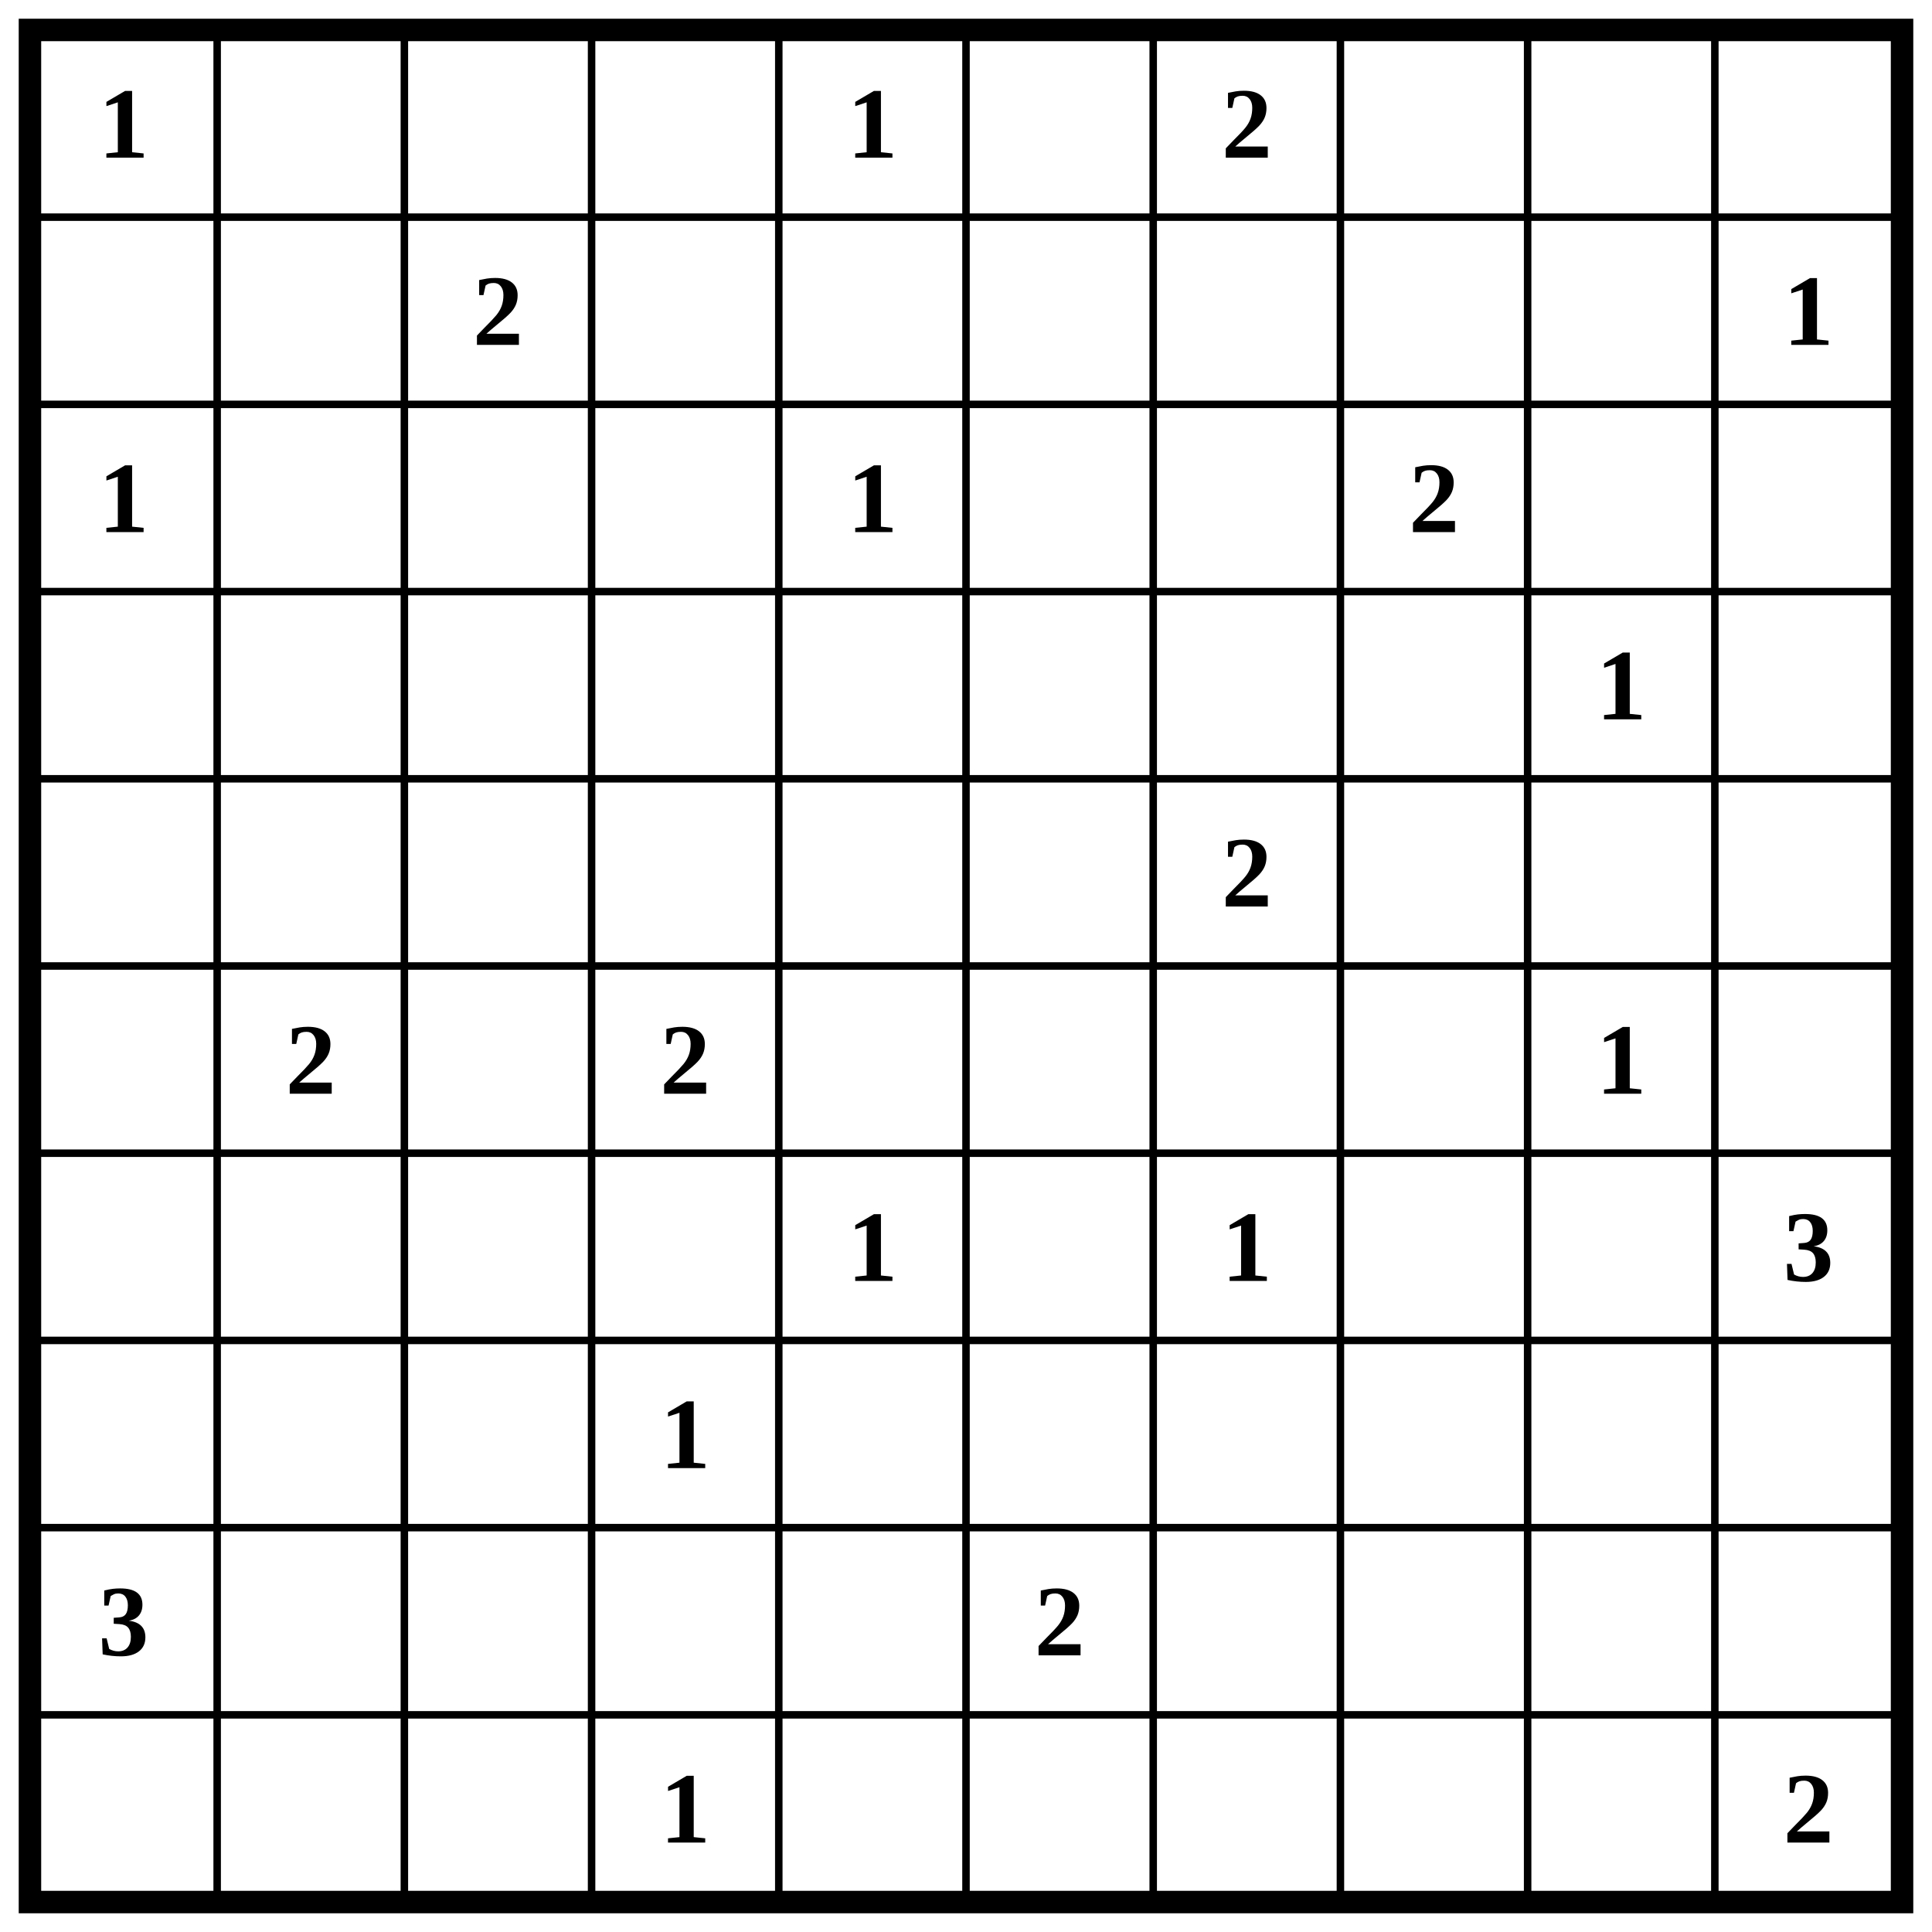
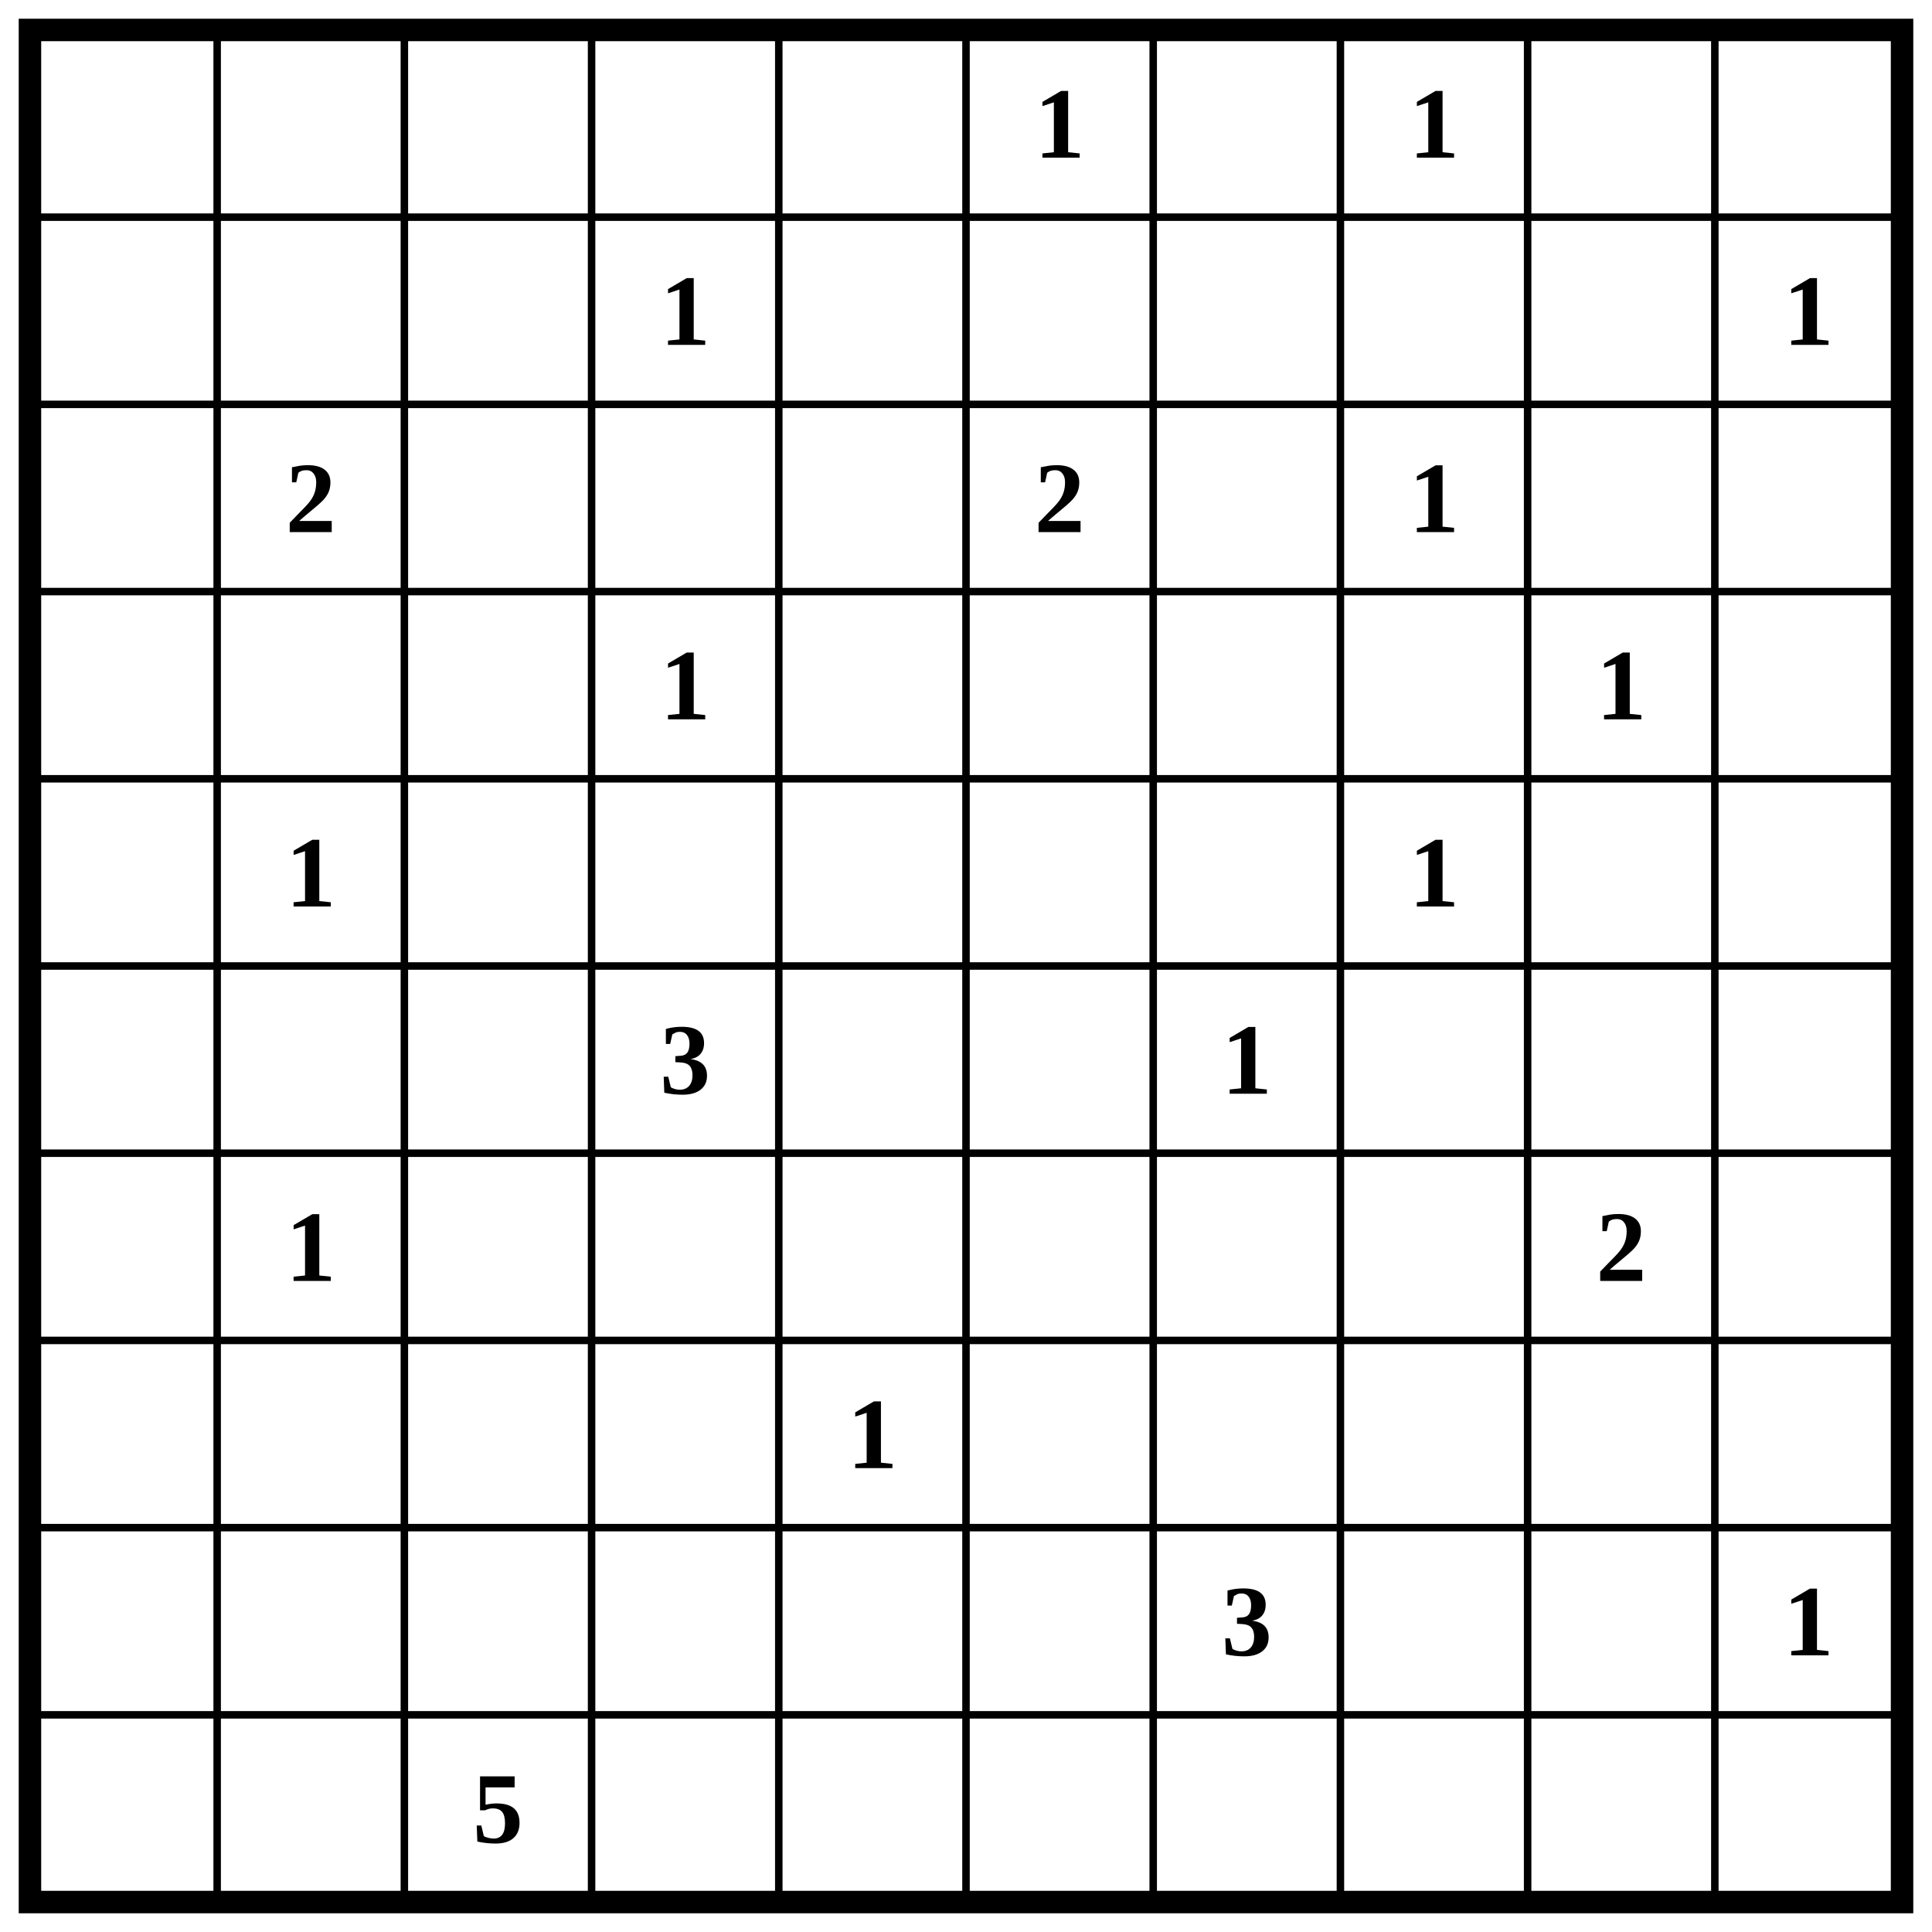
<svg xmlns="http://www.w3.org/2000/svg" class="p" viewBox="0 0 1032 1032" preserveAspectRatio="xMidYMid meet" shape-rendering="geometricPrecision">
  <path d="M16 116H1016M16 216H1016M16 316H1016M16 416H1016M16 516H1016M16 616H1016M16 716H1016M16 816H1016M16 916H1016M116 16V1016M216 16V1016M316 16V1016M416 16V1016M516 16V1016M616 16V1016M716 16V1016M816 16V1016M916 16V1016" fill="none" stroke="#000" stroke-width="4" stroke-linecap="square" />
  <rect x="16" y="16" width="1000" height="1000" fill="none" stroke="#000" stroke-width="12" />
  <g fill="#000" font-size="54" font-weight="700" text-anchor="middle" dominant-baseline="central">
-     <text x="66" y="66">1</text>
-     <text x="466" y="66">1</text>
-     <text x="666" y="66">2</text>
-     <text x="266" y="166">2</text>
+     <text x="566" y="66">1</text>
+     <text x="766" y="66">1</text>
+     <text x="366" y="166">1</text>
    <text x="966" y="166">1</text>
-     <text x="66" y="266">1</text>
-     <text x="466" y="266">1</text>
-     <text x="766" y="266">2</text>
+     <text x="166" y="266">2</text>
+     <text x="566" y="266">2</text>
+     <text x="766" y="266">1</text>
+     <text x="366" y="366">1</text>
    <text x="866" y="366">1</text>
-     <text x="666" y="466">2</text>
-     <text x="166" y="566">2</text>
-     <text x="366" y="566">2</text>
-     <text x="866" y="566">1</text>
-     <text x="466" y="666">1</text>
-     <text x="666" y="666">1</text>
-     <text x="966" y="666">3</text>
-     <text x="366" y="766">1</text>
-     <text x="66" y="866">3</text>
-     <text x="566" y="866">2</text>
-     <text x="366" y="966">1</text>
-     <text x="966" y="966">2</text>
+     <text x="166" y="466">1</text>
+     <text x="766" y="466">1</text>
+     <text x="366" y="566">3</text>
+     <text x="666" y="566">1</text>
+     <text x="166" y="666">1</text>
+     <text x="866" y="666">2</text>
+     <text x="466" y="766">1</text>
+     <text x="666" y="866">3</text>
+     <text x="966" y="866">1</text>
+     <text x="266" y="966">5</text>
  </g>
</svg>
